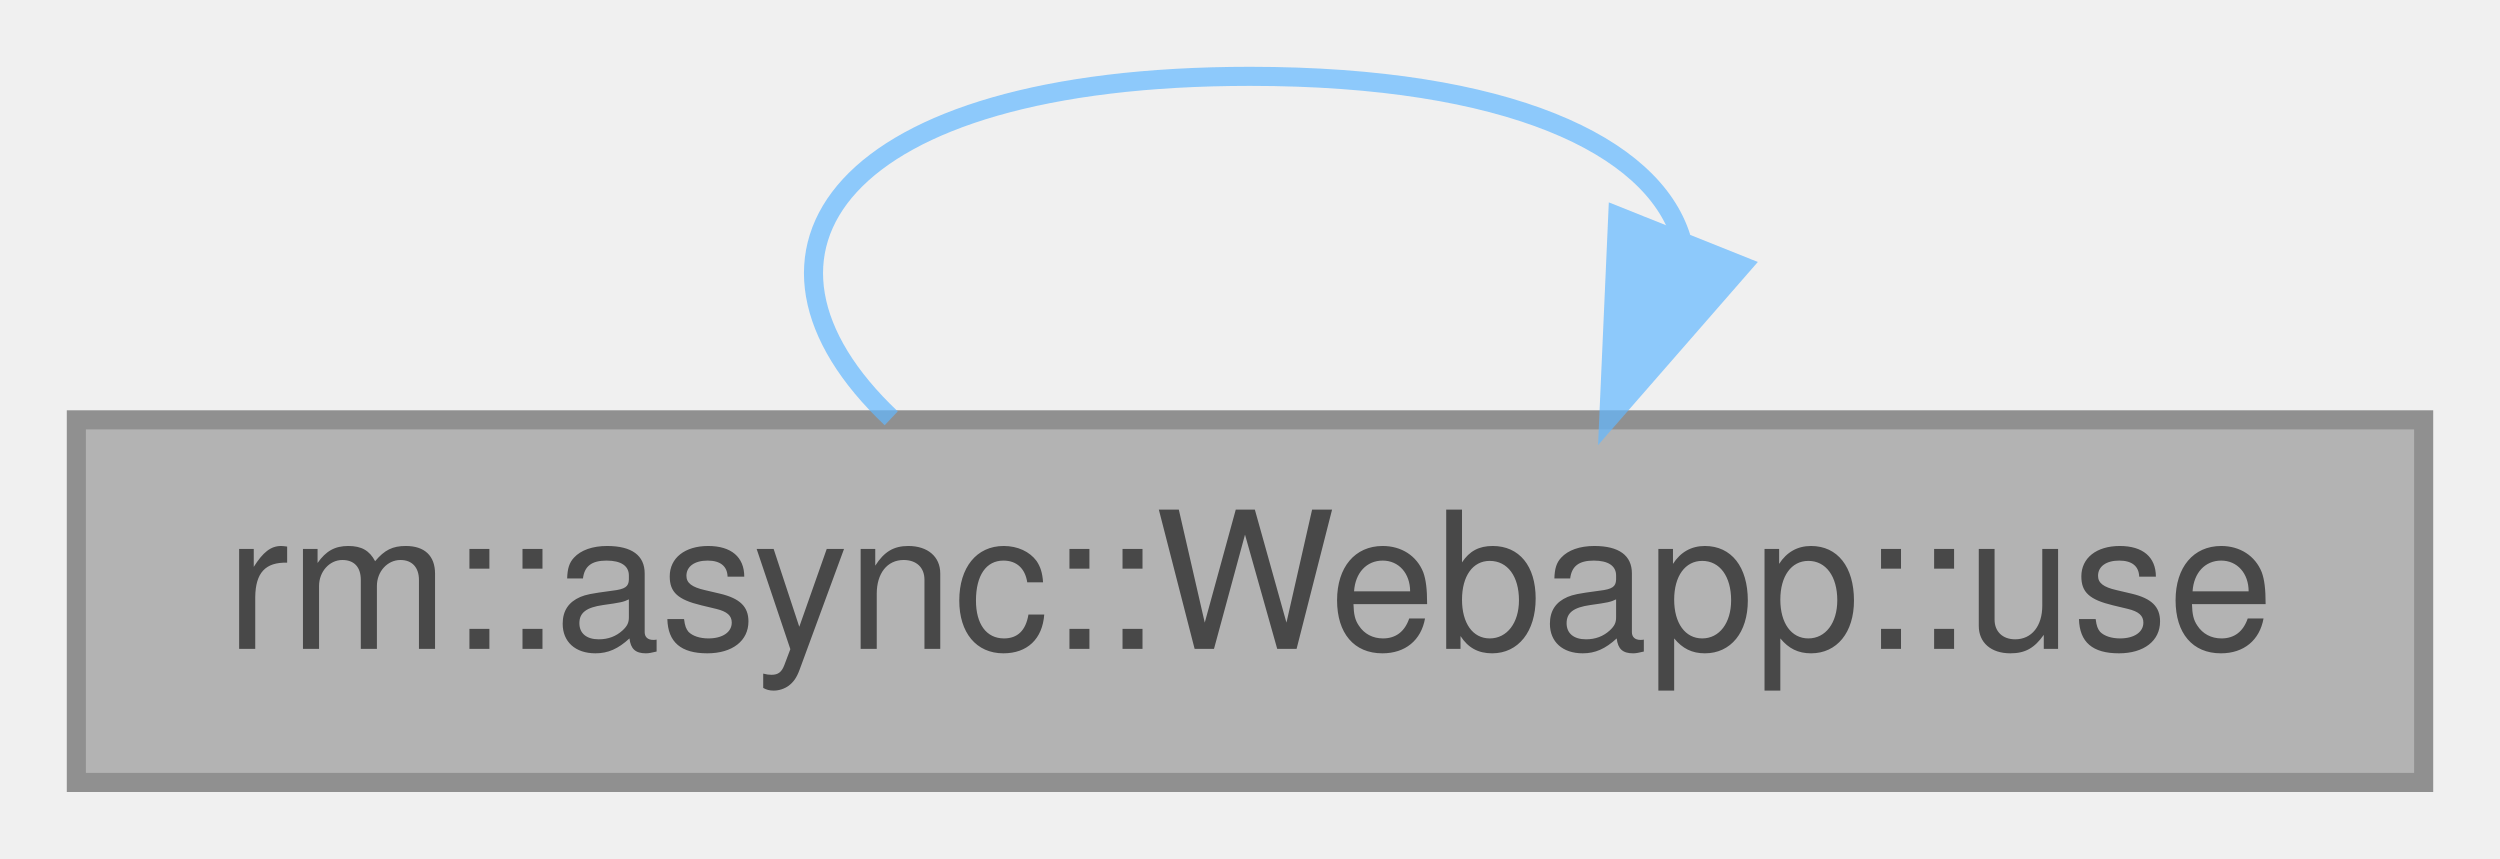
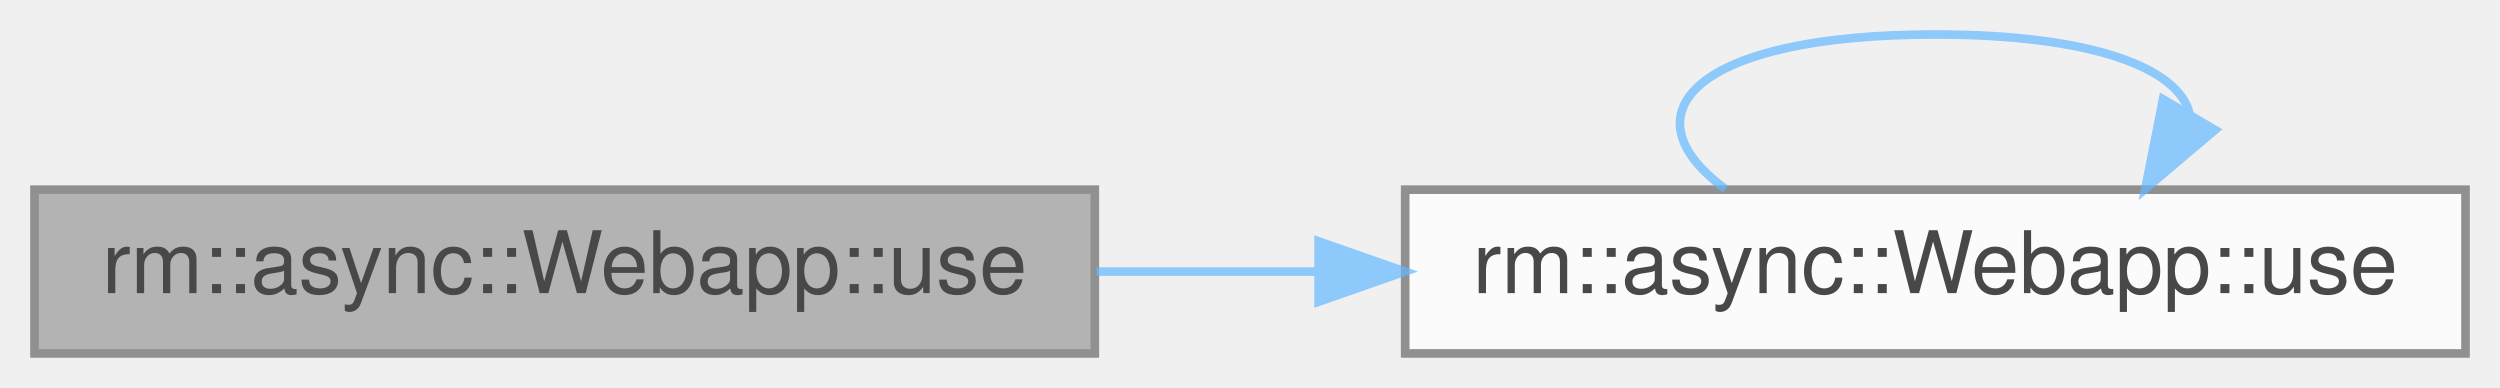
- <svg xmlns="http://www.w3.org/2000/svg" xmlns:xlink="http://www.w3.org/1999/xlink" width="131pt" height="45pt" viewBox="0.00 0.00 131.00 45.00">
+ <svg xmlns="http://www.w3.org/2000/svg" xmlns:xlink="http://www.w3.org/1999/xlink" width="290pt" height="45pt" viewBox="0.00 0.00 290.00 45.00">
  <svg id="main" version="1.1" xml:space="preserve">
    <style type="text/css">
.node, .edge {opacity: 0.7;}
.node.selected, .edge.selected {opacity: 1;}
.edge:hover path { stroke: red; }
.edge:hover polygon { stroke: red; fill: red; }
</style>
    <svg id="graph" class="graph">
      <g id="graph0" class="graph" transform="scale(1 1) rotate(0) translate(4 41)">
        <g id="Node000001" class="node">
          <g id="a_Node000001">
            <a xlink:title="使用中间件">
              <polygon fill="#999999" stroke="#666666" points="123,-19 0,-19 0,0 123,0 123,-19" />
              <text text-anchor="middle" x="61.5" y="-7" font-family="Helvetica,sans-Serif" font-size="10.00">rm::async::Webapp::use</text>
            </a>
          </g>
        </g>
-         <g id="edge1_Node000001_Node000001" class="edge">
-           <g id="a_edge1_Node000001_Node000001">
+         <g id="Node000002" class="node">
+           <g id="a_Node000002">
+             <a xlink:href="../../d5/d05/classrm_1_1async_1_1Webapp.html#ace5e5651ec4099b71e43dd38dbea9a90" target="_top" xlink:title="使用路由">
+               <polygon fill="white" stroke="#666666" points="282,-19 159,-19 159,0 282,0 282,-19" />
+               <text text-anchor="middle" x="220.5" y="-7" font-family="Helvetica,sans-Serif" font-size="10.00">rm::async::Webapp::use</text>
+             </a>
+           </g>
+         </g>
+         <g id="edge1_Node000001_Node000002" class="edge">
+           <g id="a_edge1_Node000001_Node000002">
            <a xlink:title=" ">
-               <path fill="none" stroke="#63b8ff" d="M42.7,-19.08C33.55,-27.73 39.82,-37 61.5,-37 75.05,-37 82.58,-33.38 84.09,-28.55" />
-               <polygon fill="#63b8ff" stroke="#63b8ff" points="87.27,-27.07 80.3,-19.08 80.77,-29.67 87.27,-27.07" />
+               <path fill="none" stroke="#63b8ff" d="M123.2,-9.5C131.64,-9.5 140.36,-9.5 148.95,-9.5" />
+               <polygon fill="#63b8ff" stroke="#63b8ff" points="148.96,-13 158.96,-9.5 148.96,-6 148.96,-13" />
+             </a>
+           </g>
+         </g>
+         <g id="edge2_Node000002_Node000002" class="edge">
+           <g id="a_edge2_Node000002_Node000002">
+             <a xlink:title=" ">
+               <path fill="none" stroke="#63b8ff" d="M196.15,-19.08C184.3,-27.73 192.42,-37 220.5,-37 238.93,-37 248.76,-33.01 249.99,-27.82" />
+               <polygon fill="#63b8ff" stroke="#63b8ff" points="252.94,-25.93 244.85,-19.08 246.91,-29.48 252.94,-25.93" />
            </a>
          </g>
        </g>
      </g>
    </svg>
  </svg>
  <style type="text/css">

[data-mouse-over-selected='false'] { opacity: 0.7; }
[data-mouse-over-selected='true']  { opacity: 1.0; }

</style>
</svg>
